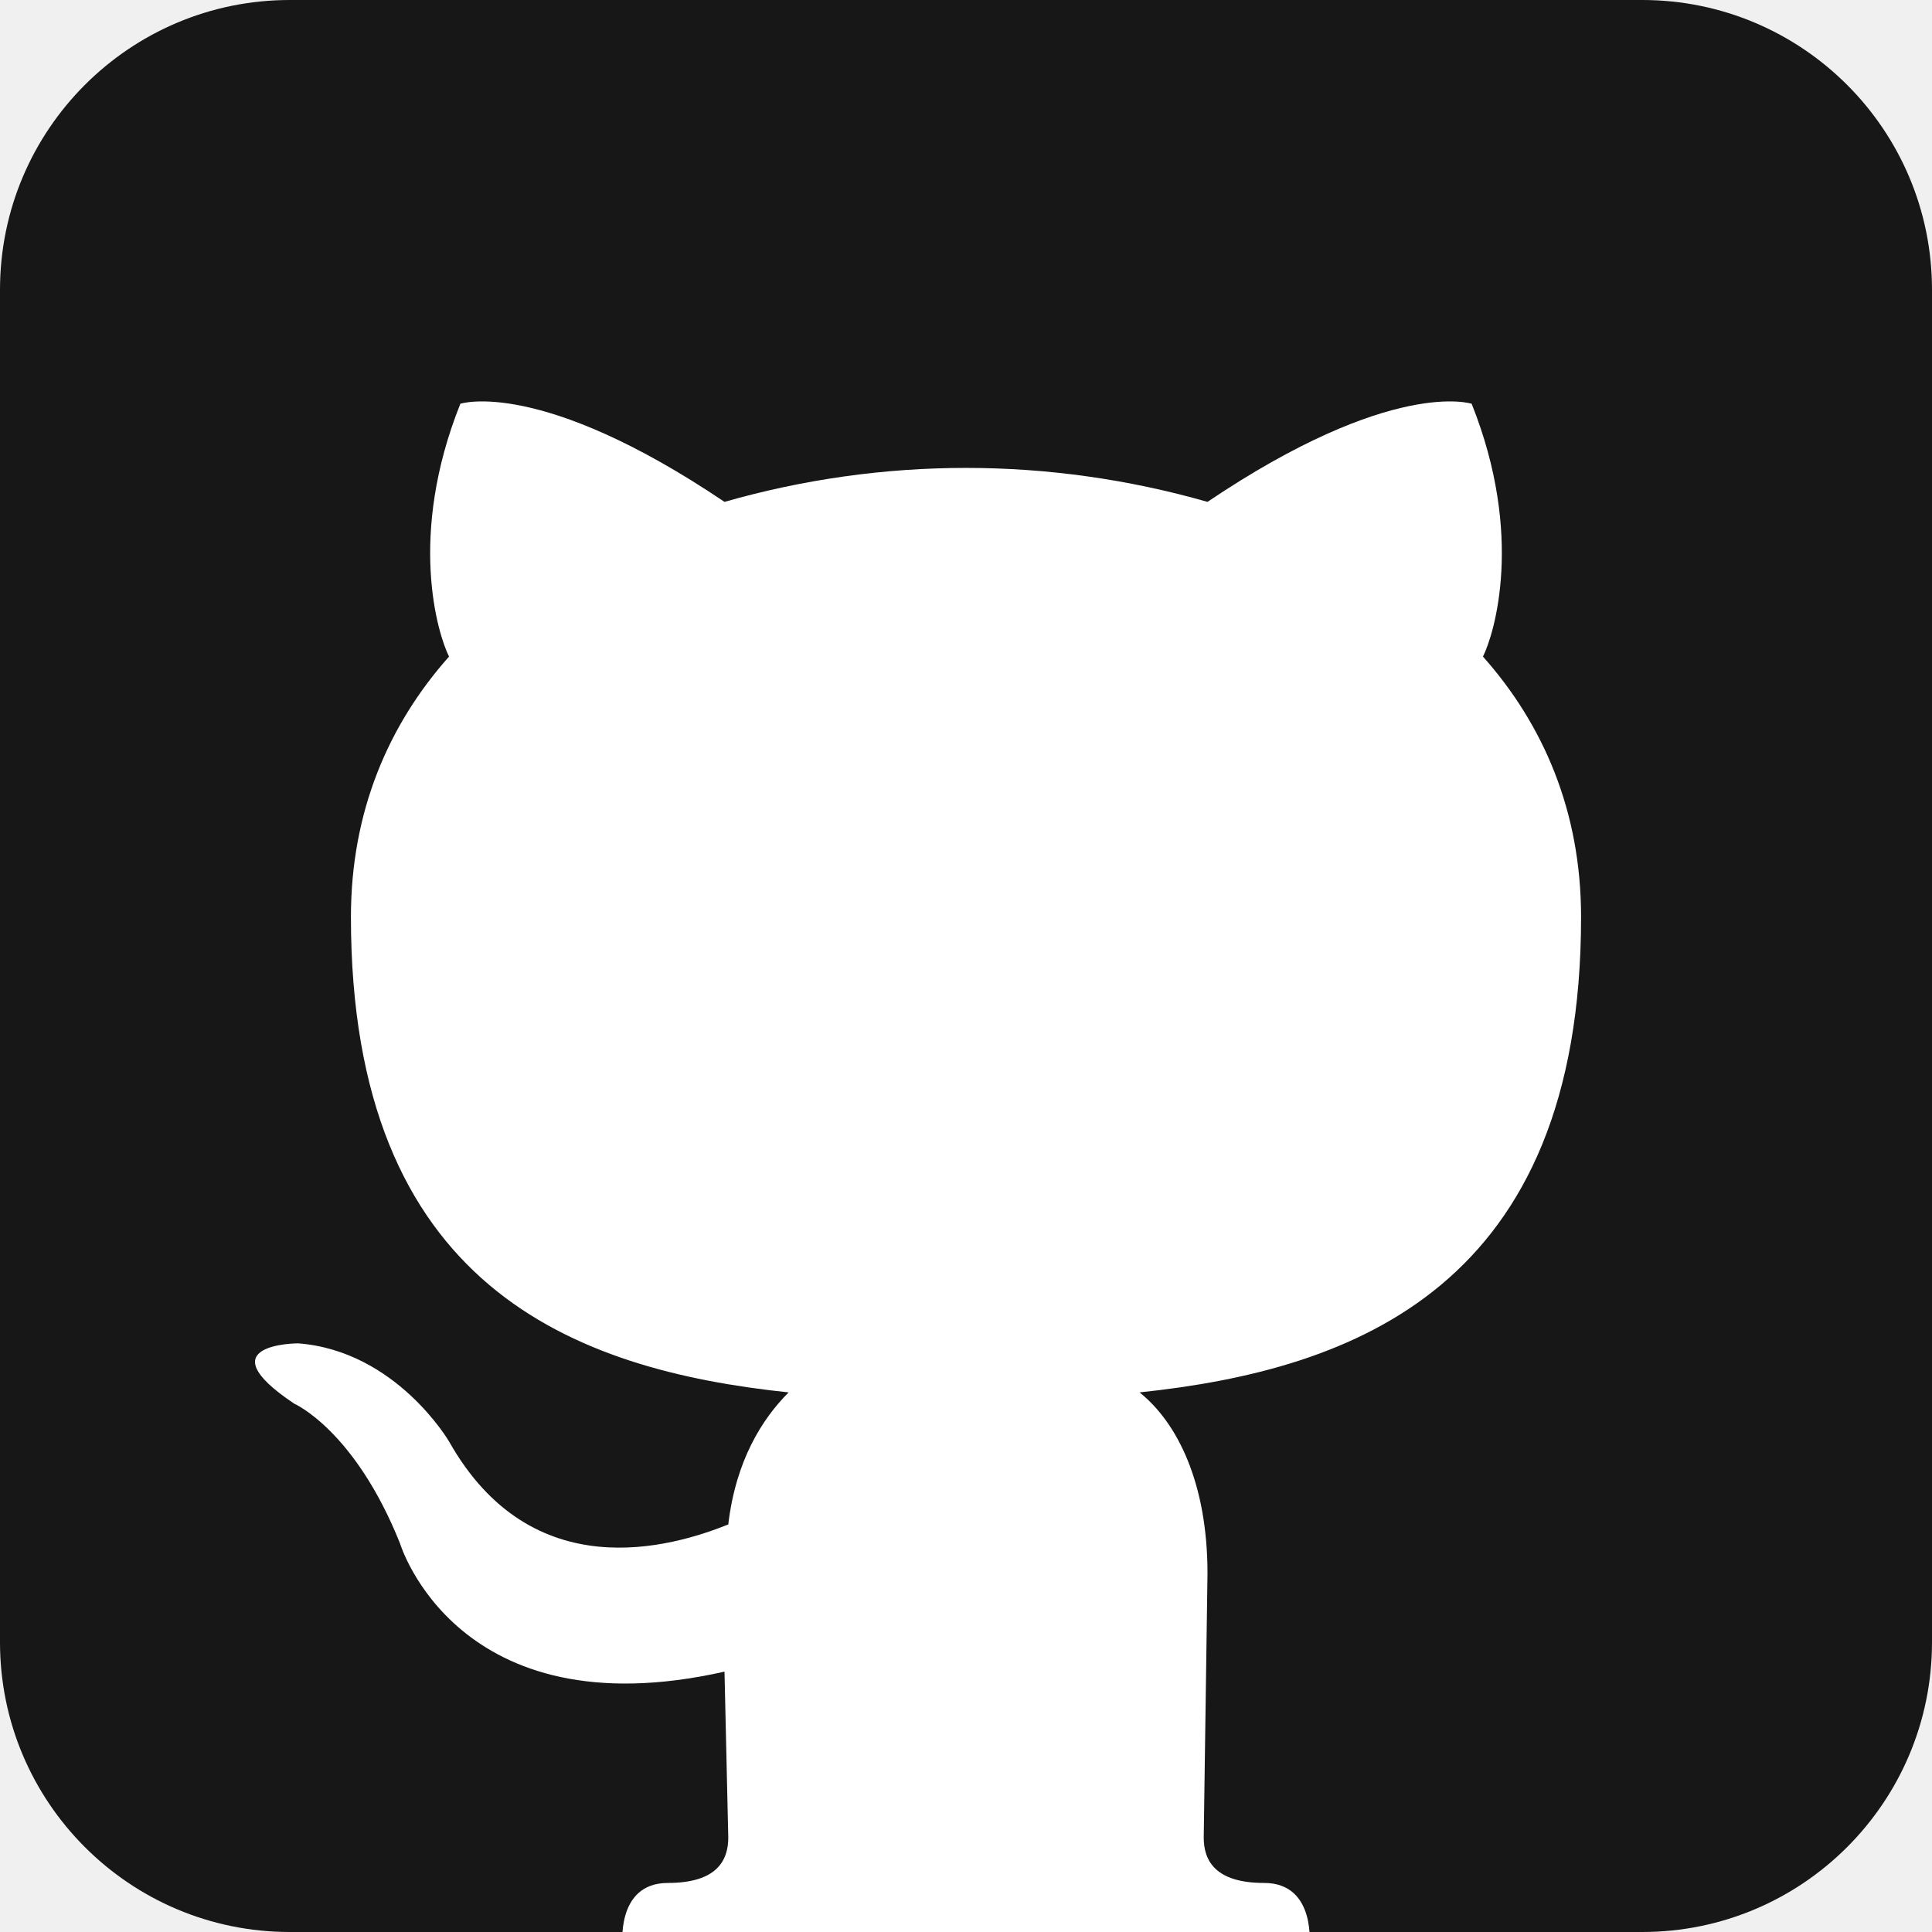
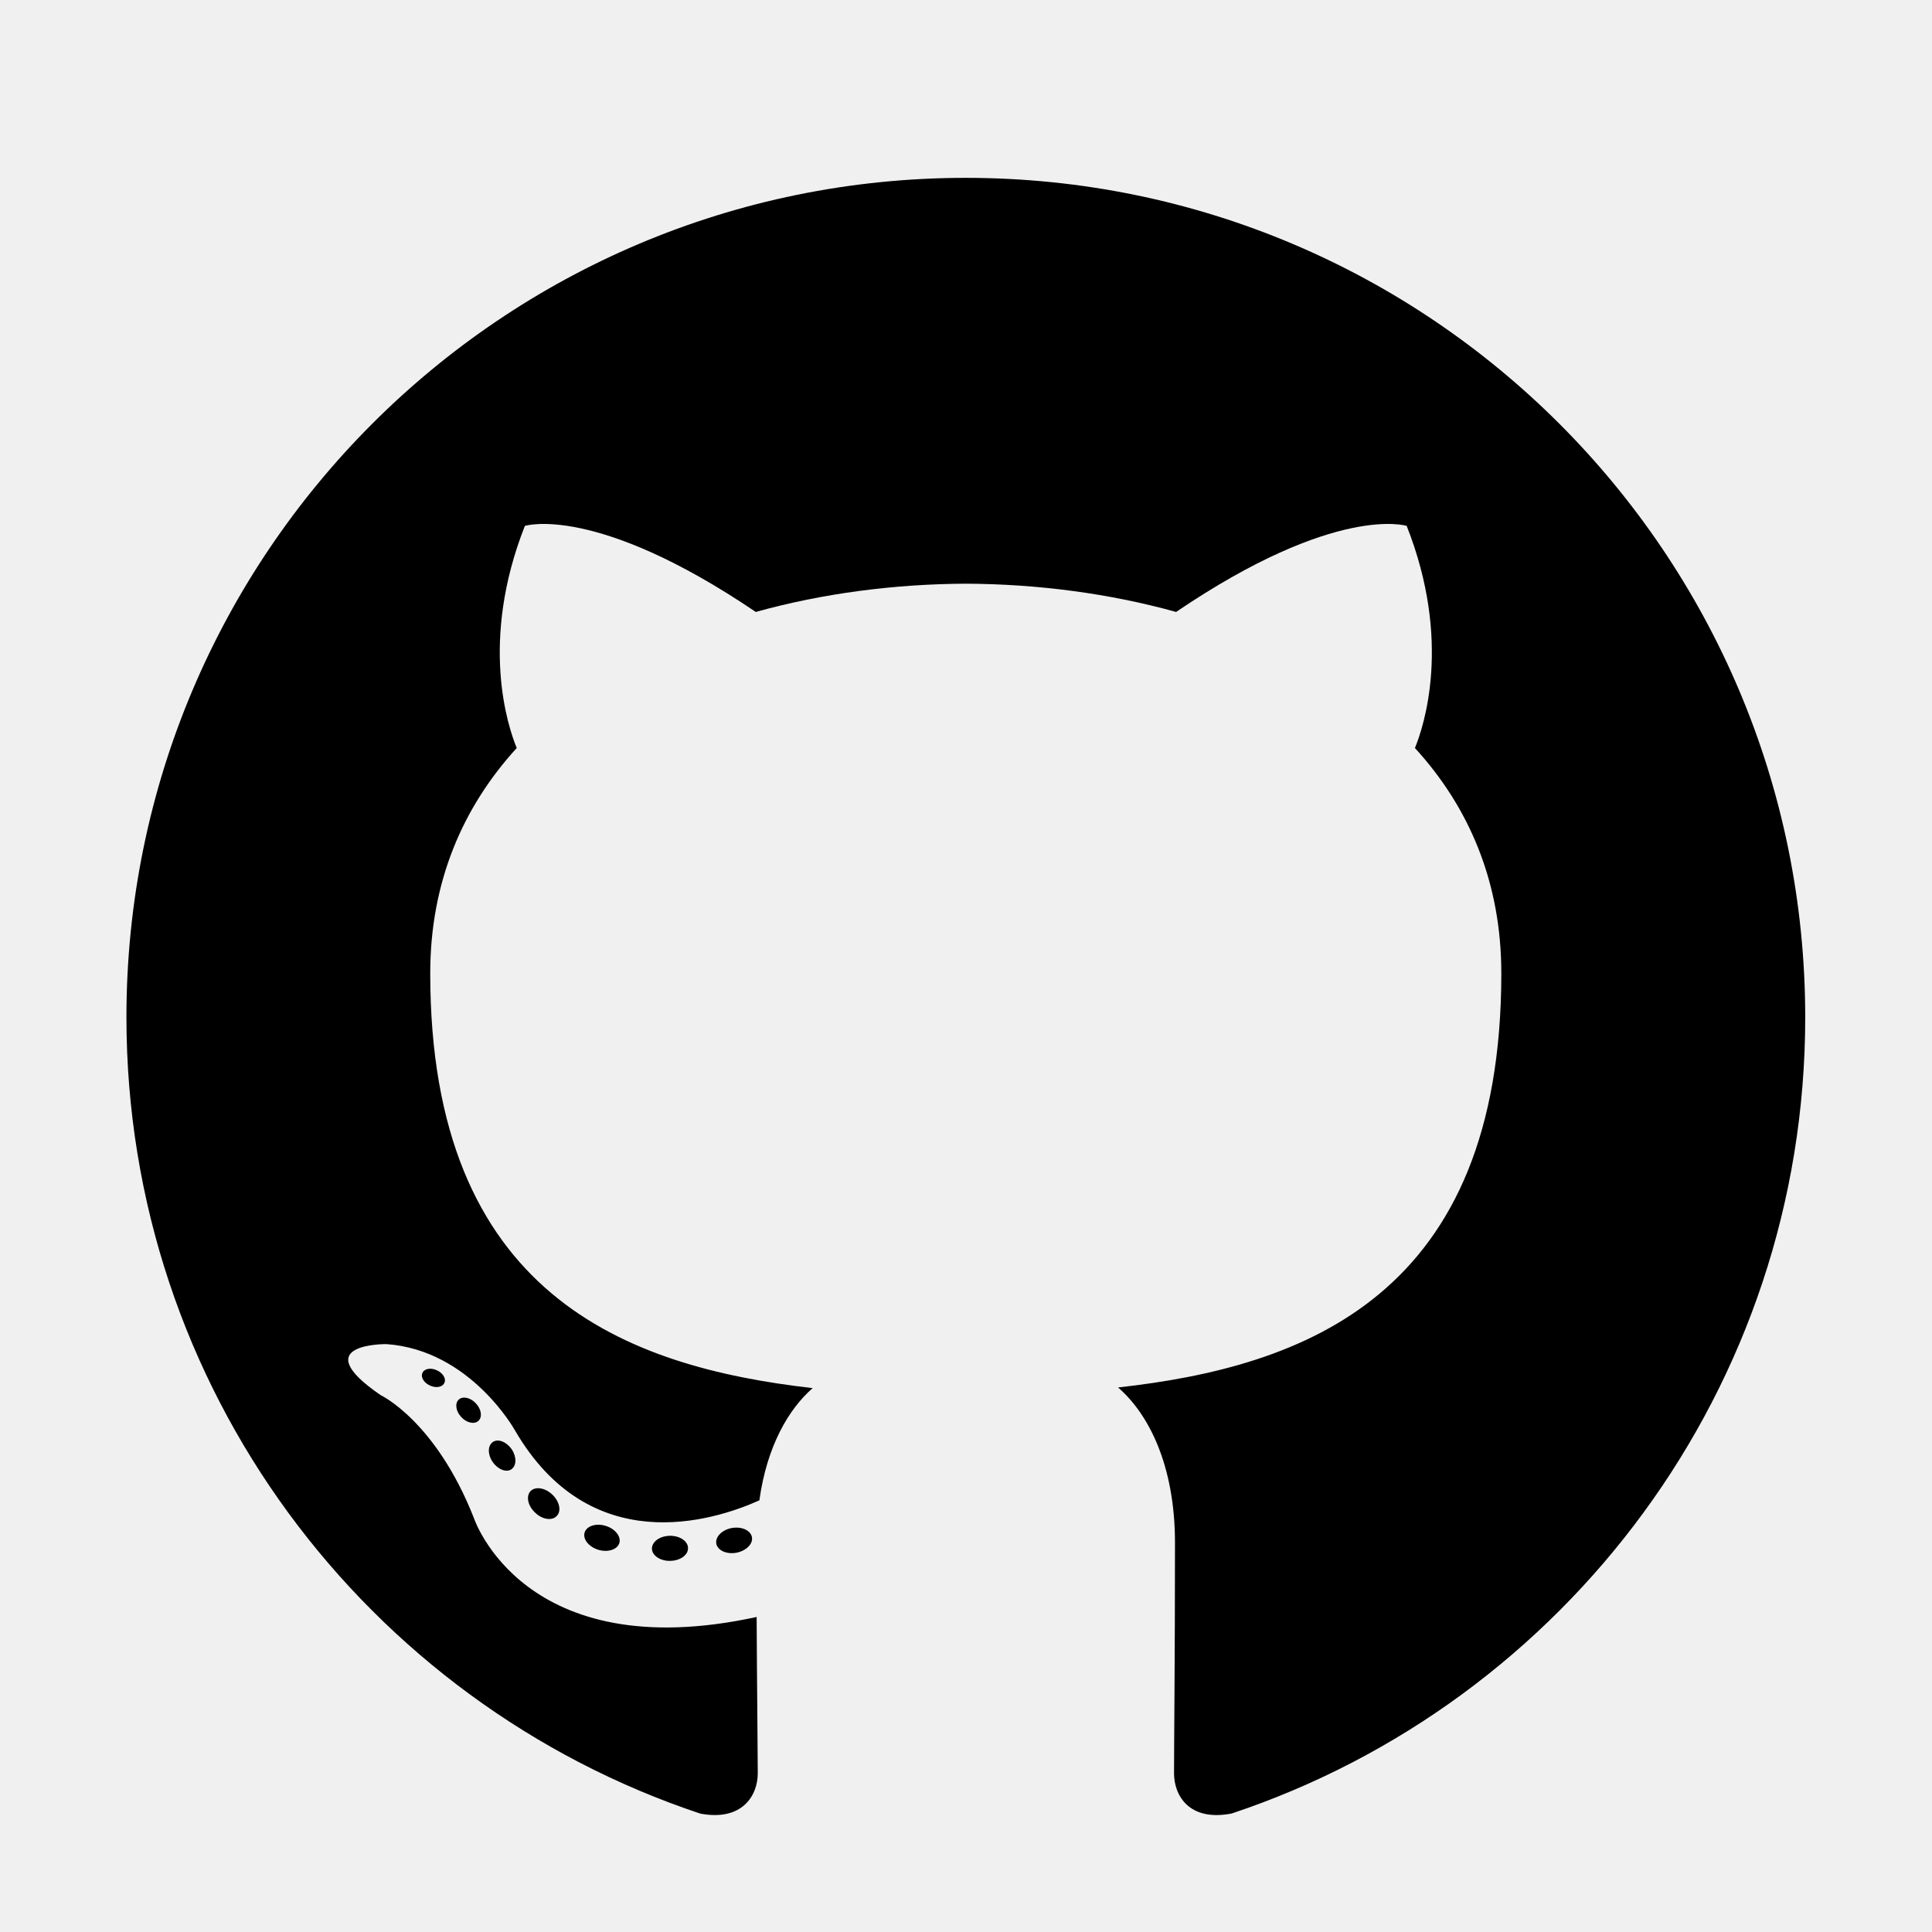
- <svg xmlns="http://www.w3.org/2000/svg" aria-label="GitHub" role="img" viewBox="0 0 512 512">
-   <rect width="512" height="512" rx="15%" fill="#181717" />
-   <path fill="#fff" d="M335 499c14 0 12 17 12 17H165s-2-17 12-17c13 0 16-6 16-12l-1-44c-71 16-86-34-86-34-12-30-28-37-28-37-24-16 1-16 1-16 26 2 40 26 40 26 22 39 59 28 74 22 2-17 9-28 16-35-57-6-116-28-116-126 0-28 10-51 26-69-3-6-11-32 3-67 0 0 21-7 70 26 42-12 86-12 128 0 49-33 70-26 70-26 14 35 6 61 3 67 16 18 26 41 26 69 0 98-60 120-117 126 10 8 18 24 18 48l-1 70c0 6 3 12 16 12z" />
+ <svg xmlns="http://www.w3.org/2000/svg" enable-background="new -1163 1657.697 56.693 56.693" height="56.693px" id="Layer_1" version="1.1" viewBox="-1163 1657.697 56.693 56.693" width="56.693px" xml:space="preserve">
+   <g>
+     <path clip-rule="evenodd" d="M-1134.66,1662.916c-13.601,0-24.63,11.027-24.63,24.63   c0,10.882,7.057,20.114,16.843,23.371c1.231,0.228,1.683-0.534,1.683-1.185c0-0.587-0.023-2.528-0.033-4.586   c-6.852,1.49-8.298-2.906-8.298-2.906c-1.121-2.847-2.735-3.604-2.735-3.604   c-2.235-1.529,0.169-1.497,0.169-1.497c2.473,0.174,3.776,2.538,3.776,2.538c2.197,3.765,5.762,2.676,7.168,2.047   c0.221-1.592,0.859-2.679,1.564-3.294c-5.471-0.623-11.222-2.735-11.222-12.172c0-2.689,0.962-4.886,2.538-6.611   c-0.256-0.621-1.099-3.126,0.239-6.518c0,0,2.068-0.662,6.775,2.525c1.965-0.546,4.072-0.82,6.165-0.829   c2.093,0.009,4.202,0.283,6.17,0.829c4.701-3.187,6.766-2.525,6.766-2.525c1.341,3.393,0.497,5.898,0.242,6.518   c1.579,1.725,2.535,3.922,2.535,6.611c0,9.46-5.762,11.543-11.246,12.153c0.883,0.764,1.67,2.263,1.67,4.561   c0,3.296-0.028,5.948-0.028,6.759c0,0.656,0.443,1.424,1.692,1.182c9.781-3.26,16.83-12.49,16.83-23.368   C-1110.03,1673.943-1121.057,1662.916-1134.66,1662.916z" fill-rule="evenodd" />
+     <path d="M-1149.961,1698.279c-0.054,0.123-0.247,0.159-0.422,0.075c-0.179-0.08-0.279-0.247-0.221-0.37   c0.053-0.126,0.246-0.161,0.424-0.077C-1150.001,1697.988-1149.899,1698.157-1149.961,1698.279L-1149.961,1698.279z    M-1150.264,1698.055" />
+     <path d="M-1148.963,1699.392c-0.117,0.109-0.347,0.058-0.503-0.114c-0.161-0.172-0.191-0.402-0.072-0.512   c0.121-0.109,0.344-0.058,0.505,0.114C-1148.872,1699.054-1148.841,1699.282-1148.963,1699.392L-1148.963,1699.392z    M-1149.198,1699.14" />
+     <path d="M-1147.992,1700.811c-0.151,0.105-0.398,0.007-0.55-0.212c-0.151-0.219-0.151-0.482,0.004-0.587   c0.153-0.105,0.396-0.01,0.55,0.207C-1147.838,1700.441-1147.838,1700.703-1147.992,1700.811L-1147.992,1700.811z    M-1147.992,1700.811" />
+     <path d="M-1146.662,1702.181c-0.135,0.149-0.423,0.109-0.633-0.095c-0.215-0.198-0.275-0.48-0.14-0.629   c0.137-0.149,0.426-0.107,0.638,0.094C-1146.583,1701.75-1146.518,1702.034-1146.662,1702.181L-1146.662,1702.181z    M-1146.662,1702.181" />
+     <path d="M-1144.826,1702.977c-0.06,0.193-0.337,0.28-0.615,0.198c-0.279-0.085-0.461-0.31-0.405-0.505   c0.058-0.194,0.336-0.285,0.617-0.198C-1144.951,1702.556-1144.769,1702.781-1144.826,1702.977L-1144.826,1702.977z    M-1144.826,1702.977" />
+     <path d="M-1142.811,1703.124c0.007,0.203-0.23,0.372-0.523,0.375c-0.294,0.007-0.533-0.158-0.536-0.358   c0-0.205,0.231-0.372,0.526-0.377C-1143.051,1702.759-1142.811,1702.923-1142.811,1703.124L-1142.811,1703.124z    M-1142.811,1703.124" />
+     <path d="M-1140.935,1702.805c0.035,0.198-0.169,0.402-0.459,0.456c-0.286,0.053-0.55-0.07-0.587-0.267   c-0.035-0.203,0.172-0.407,0.457-0.459C-1141.233,1702.485-1140.972,1702.604-1140.935,1702.805L-1140.935,1702.805z    M-1140.935,1702.805" />
+   </g>
</svg>
